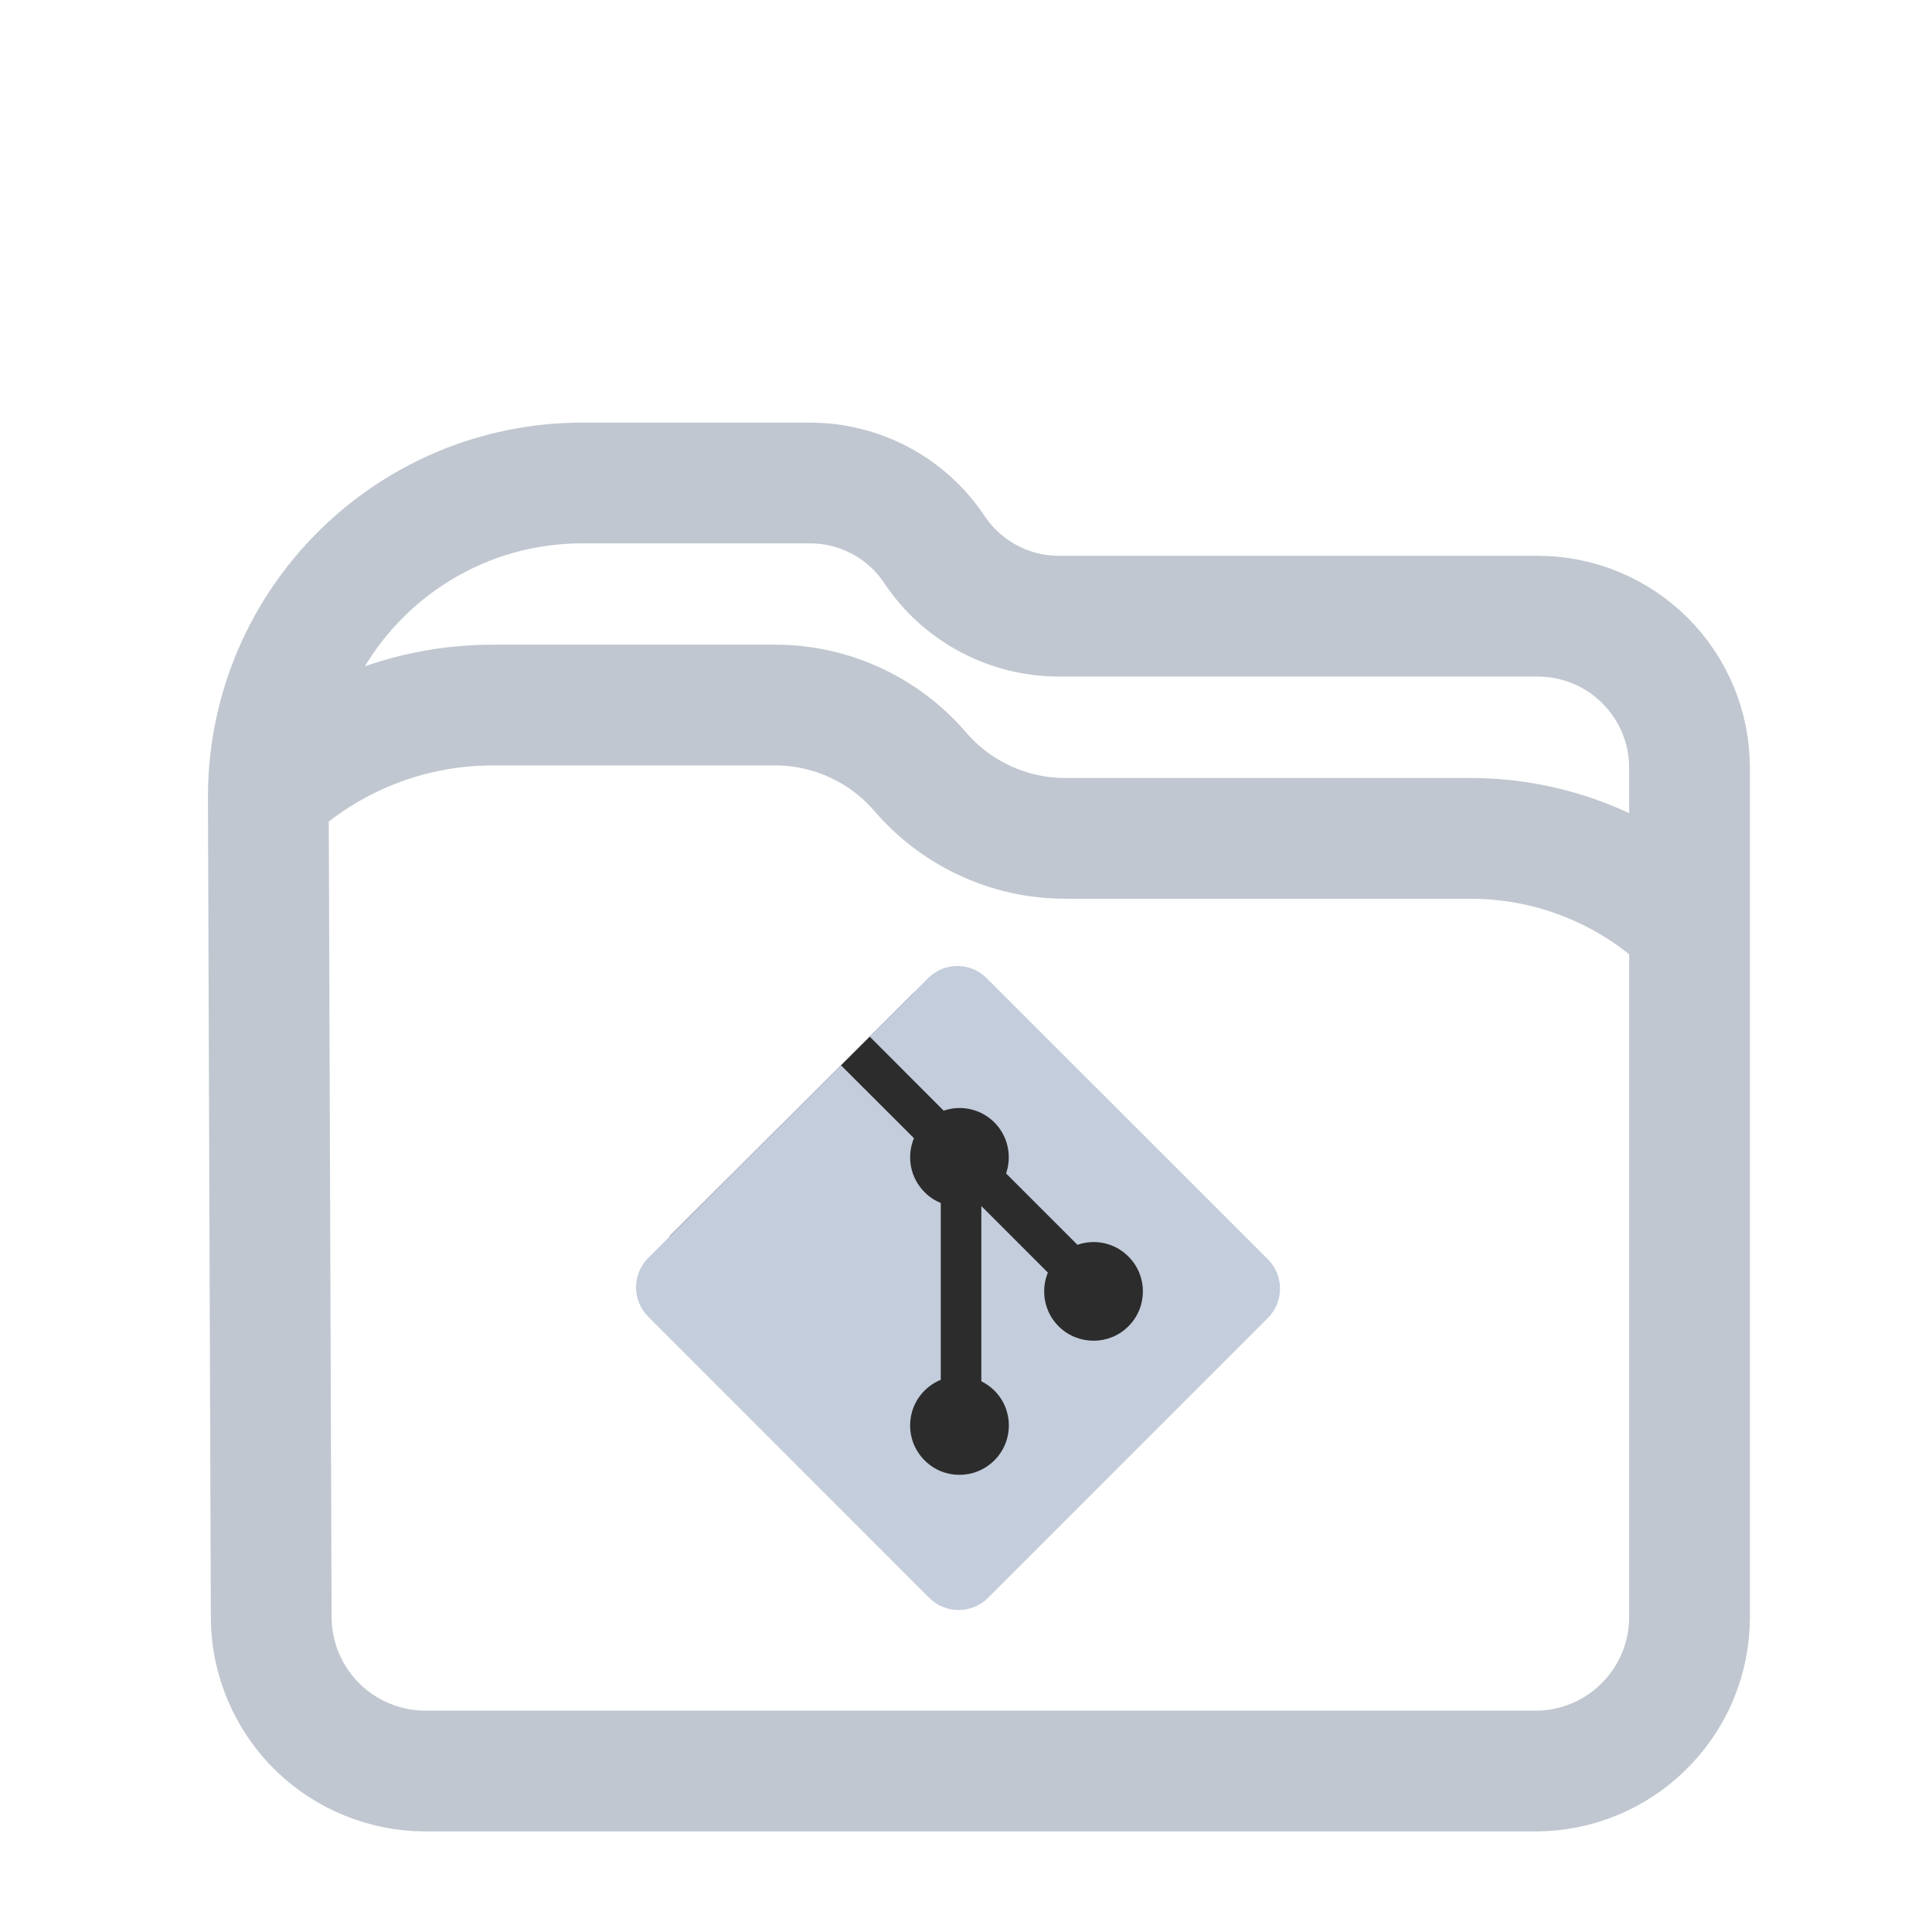
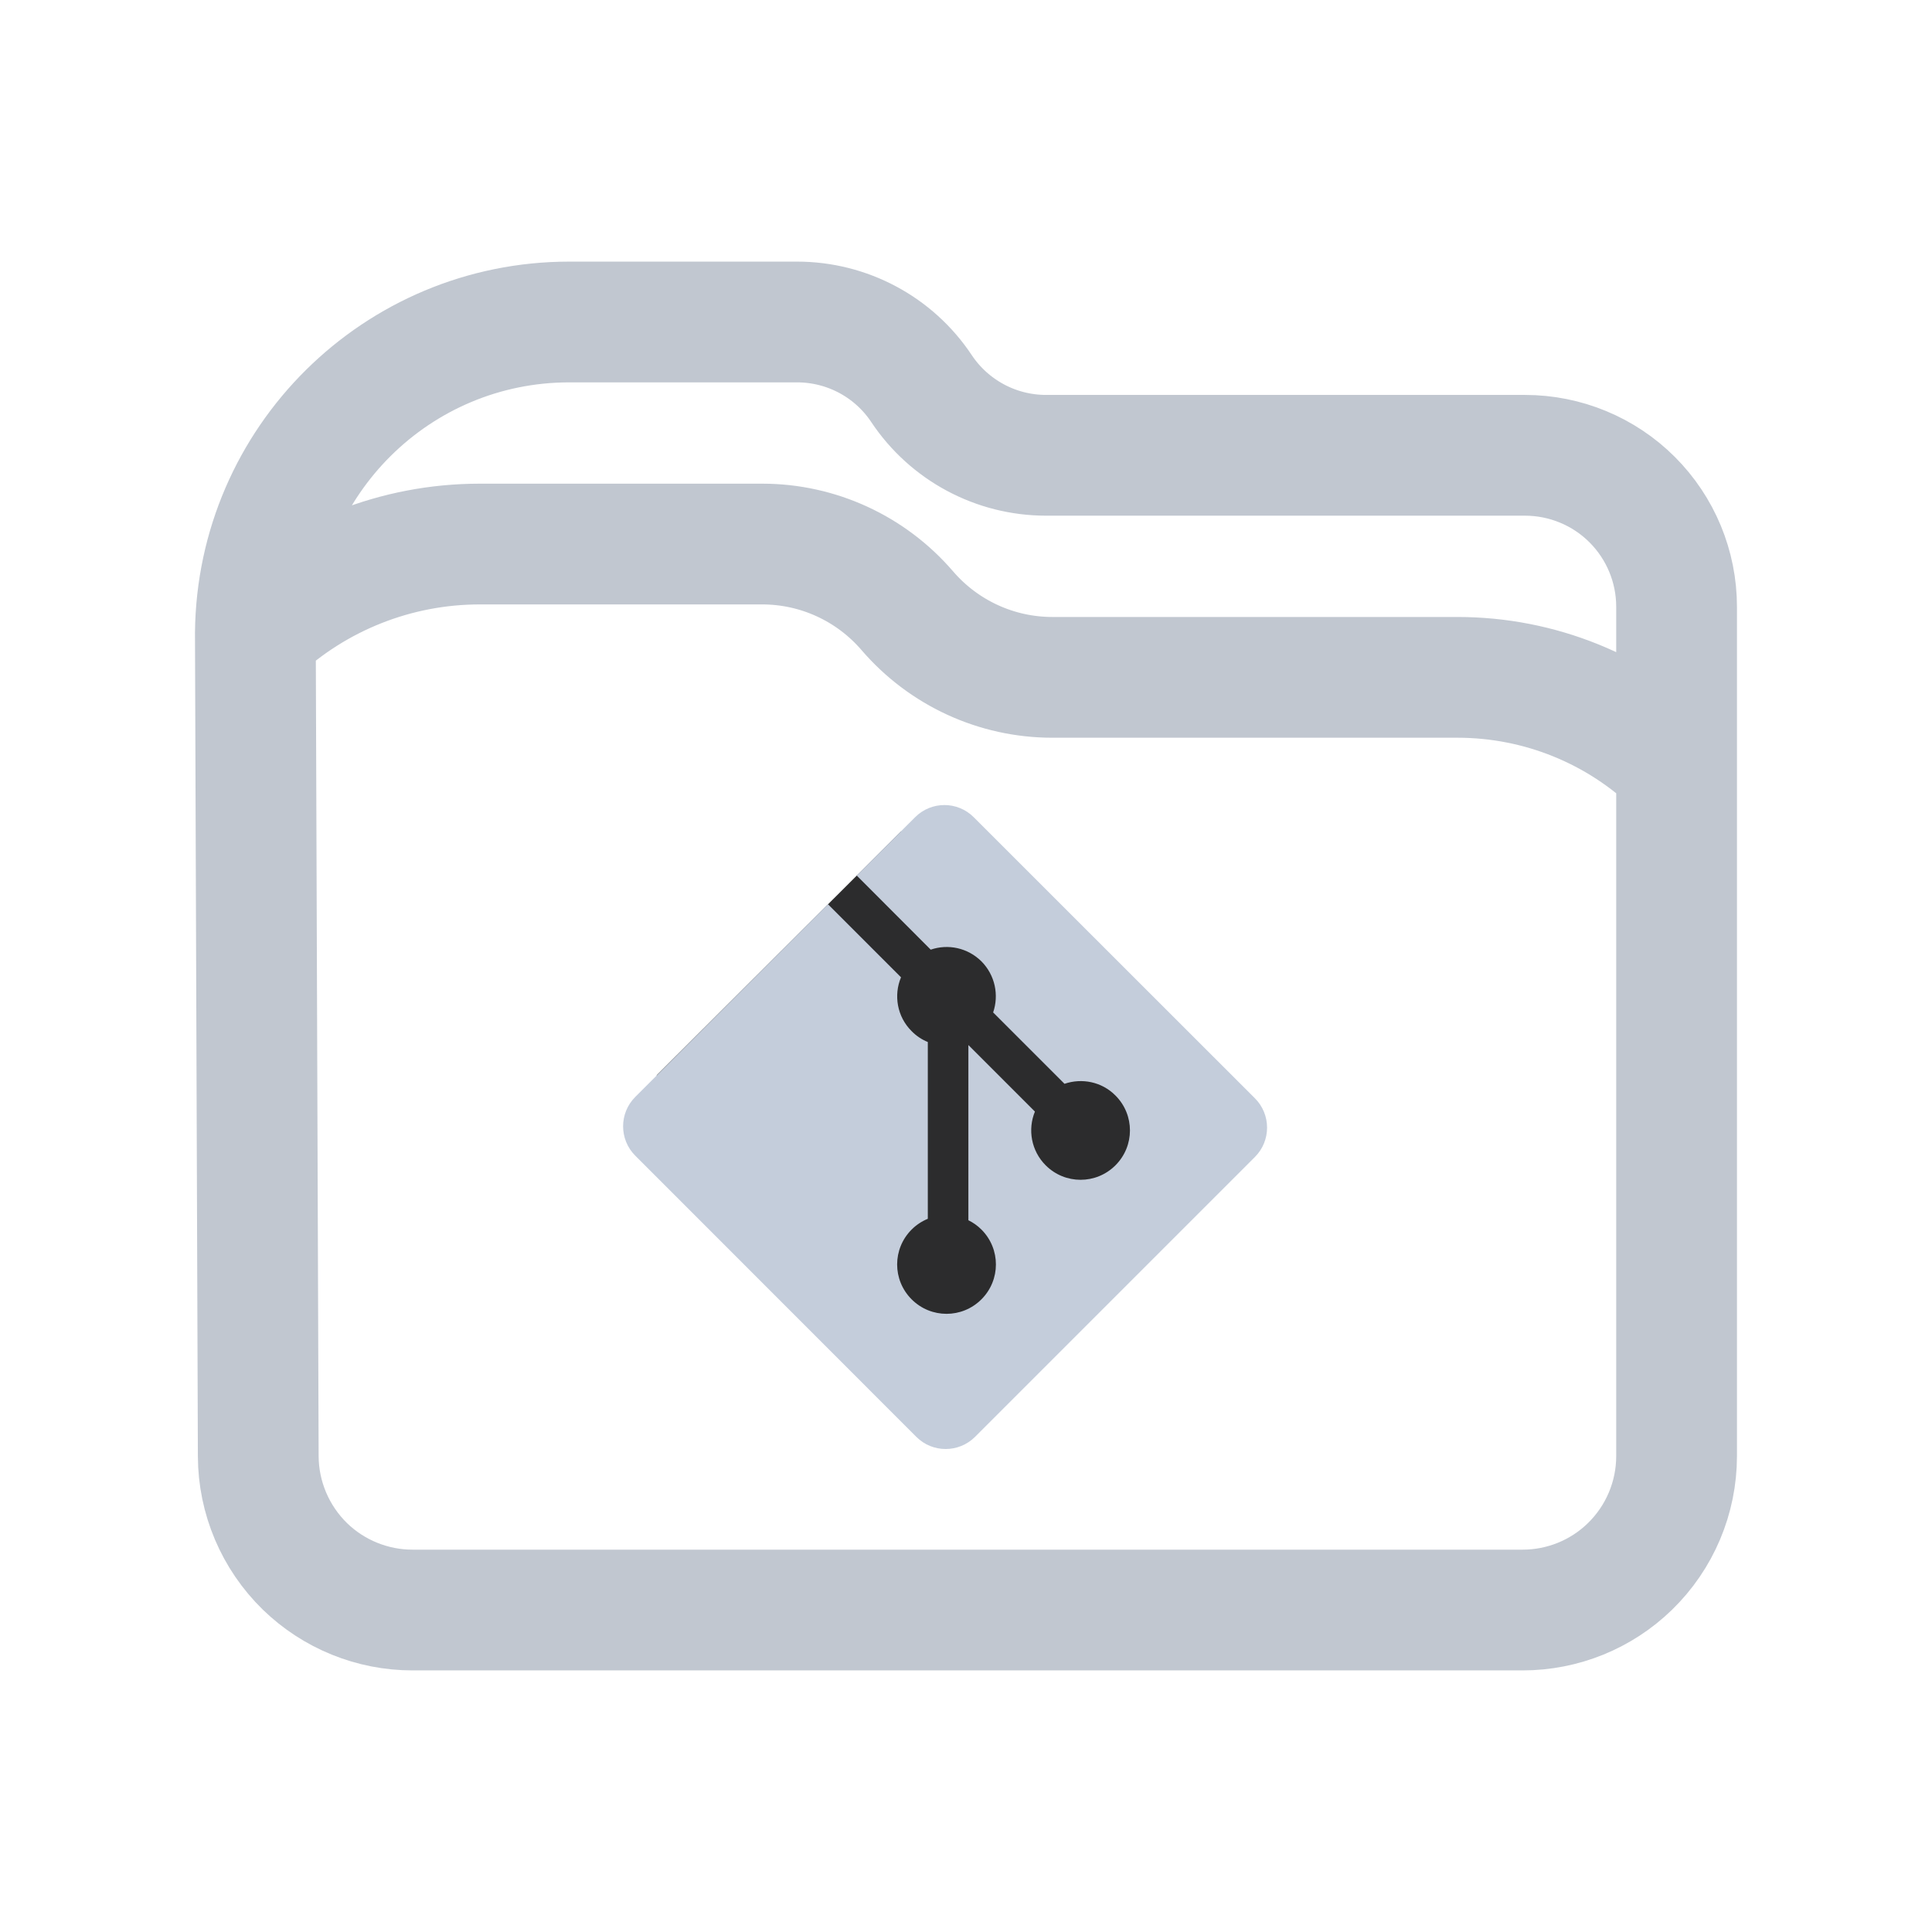
- <svg xmlns="http://www.w3.org/2000/svg" width="16" height="16" viewBox="0 0 16 16" fill="none">
-   <path d="M13.992 7.678V13.392C13.992 13.737 13.853 14.066 13.605 14.306V14.306C13.368 14.537 13.049 14.667 12.718 14.667H3.523C3.191 14.667 2.872 14.537 2.633 14.306V14.306C2.387 14.066 2.247 13.737 2.246 13.393L2.222 6.575M13.992 7.678V7.678C13.506 7.206 12.856 6.943 12.178 6.943H8.822C8.36 6.943 7.922 6.741 7.621 6.391V6.391C7.32 6.041 6.882 5.839 6.42 5.839H4.08C3.389 5.839 2.725 6.102 2.222 6.575V6.575M13.992 7.678V6.359C13.992 6.026 13.86 5.707 13.624 5.471V5.471C13.389 5.236 13.069 5.103 12.736 5.103H8.77C8.356 5.103 7.969 4.896 7.739 4.552V4.552C7.51 4.207 7.123 4 6.708 4H4.822C3.396 4 2.236 5.149 2.222 6.575V6.575" stroke="#C1C7D0" stroke-linecap="round" stroke-linejoin="round" />
-   <path d="M10.022 10.665L7.57 8.218L5.545 10.239L8.016 12.666L10.022 10.665Z" fill="#2C2C2D" />
-   <path d="M10.5 10.429L8.171 8.101C8.037 7.966 7.82 7.966 7.686 8.101L7.202 8.584L7.815 9.198C7.958 9.149 8.121 9.182 8.235 9.295C8.349 9.41 8.381 9.575 8.332 9.718L8.923 10.309C9.066 10.259 9.231 10.291 9.345 10.406C9.505 10.565 9.505 10.824 9.345 10.984C9.186 11.143 8.927 11.143 8.767 10.984C8.647 10.864 8.617 10.687 8.678 10.539L8.127 9.988L8.127 11.439C8.166 11.458 8.202 11.484 8.235 11.516C8.395 11.676 8.395 11.934 8.235 12.094C8.075 12.254 7.816 12.254 7.657 12.094C7.497 11.934 7.497 11.676 7.657 11.516C7.696 11.477 7.742 11.447 7.791 11.427V9.962C7.742 9.943 7.696 9.913 7.657 9.873C7.536 9.752 7.507 9.575 7.569 9.426L6.964 8.822L5.368 10.418C5.234 10.553 5.234 10.77 5.368 10.904L7.696 13.233C7.83 13.367 8.048 13.367 8.182 13.233L10.5 10.915C10.634 10.781 10.634 10.563 10.5 10.429" fill="#C4CDDB" />
+ <svg xmlns="http://www.w3.org/2000/svg" width="16" height="16" viewBox="0 0 16 16" fill="none" version="1.1" id="svg8">
+   <defs id="defs12" />
+   <g id="g175" transform="translate(-0.107235,0.22457)">
+     <path d="M 13.992,6.12 V 11.834 c 0,0.345 -0.14,0.675 -0.387,0.915 v 0 c -0.238,0.231 -0.556,0.36 -0.888,0.36 H 3.523 c -0.332,0 -0.652,-0.13 -0.89,-0.361 v 0 C 2.387,12.508 2.247,12.179 2.246,11.835 L 2.222,5.017 M 13.992,6.12 v 0 C 13.506,5.648 12.856,5.385 12.178,5.385 H 8.822 c -0.462,0 -0.9,-0.202 -1.201,-0.552 v 0 C 7.32,4.483 6.882,4.281 6.42,4.281 H 4.08 c -0.69,0 -1.354,0.263 -1.857,0.736 v 0 M 13.992,6.12 V 4.801 c 0,-0.333 -0.132,-0.652 -0.368,-0.888 v 0 C 13.389,3.678 13.069,3.546 12.736,3.546 H 8.77 c -0.414,0 -0.801,-0.207 -1.031,-0.552 v 0 C 7.51,2.649 7.123,2.442 6.708,2.442 H 4.822 c -1.426,0 -2.586,1.149 -2.6,2.575 v 0" stroke="#c1c7d0" stroke-linecap="round" stroke-linejoin="round" id="path2" />
+     <path d="M 10.022,9.107 7.57,6.66 5.545,8.681 8.016,11.108 Z" fill="#2c2c2d" id="path4" />
+     <path d="M 10.5,8.871 8.171,6.543 C 8.037,6.409 7.82,6.409 7.686,6.543 L 7.202,7.026 7.815,7.64 C 7.958,7.591 8.121,7.624 8.235,7.737 8.349,7.852 8.381,8.017 8.332,8.16 L 8.923,8.751 c 0.143,-0.049 0.308,-0.018 0.422,0.097 0.16,0.16 0.16,0.418 0,0.578 -0.16,0.16 -0.418,0.16 -0.578,0 C 8.647,9.306 8.617,9.129 8.678,8.981 l -0.551,-0.551 -4e-5,1.451 c 0.039,0.019 0.076,0.045 0.108,0.077 0.16,0.16 0.16,0.418 0,0.578 -0.16,0.16 -0.418,0.16 -0.578,0 -0.16,-0.16 -0.16,-0.418 0,-0.578 0.039,-0.039 0.085,-0.069 0.134,-0.089 V 8.405 C 7.742,8.385 7.696,8.355 7.657,8.315 7.536,8.195 7.507,8.017 7.569,7.869 L 6.964,7.264 5.368,8.86 c -0.134,0.134 -0.134,0.352 0,0.486 L 7.696,11.675 c 0.134,0.134 0.351,0.134 0.486,0 L 10.5,9.357 c 0.134,-0.134 0.134,-0.352 0,-0.486" fill="#c4cddb" id="path6" />
+   </g>
</svg>
